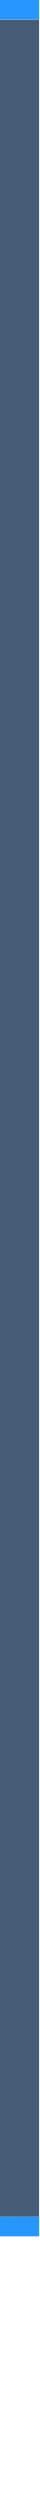
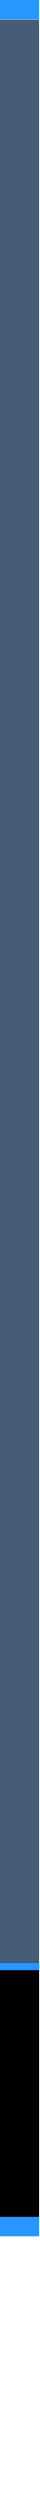
<svg xmlns="http://www.w3.org/2000/svg" width="4" height="256" viewBox="0 0 4 256">
  <rect x="0" y="2" width="4" height="225" fill="#0a2649" fill-opacity="0.75" />
  <rect x="0" y="0" width="4" height="2" fill="#2896ff" />
  <rect x="0" y="227" width="4" height="2" fill="#2896ff" />
+   <g>
+     <rect x="0" y="201" width="4" height="26" fill="black" />
+     <rect x="0" y="201" width="4" height="0.75" fill="#2896ff" />
+   </g>
</svg>
